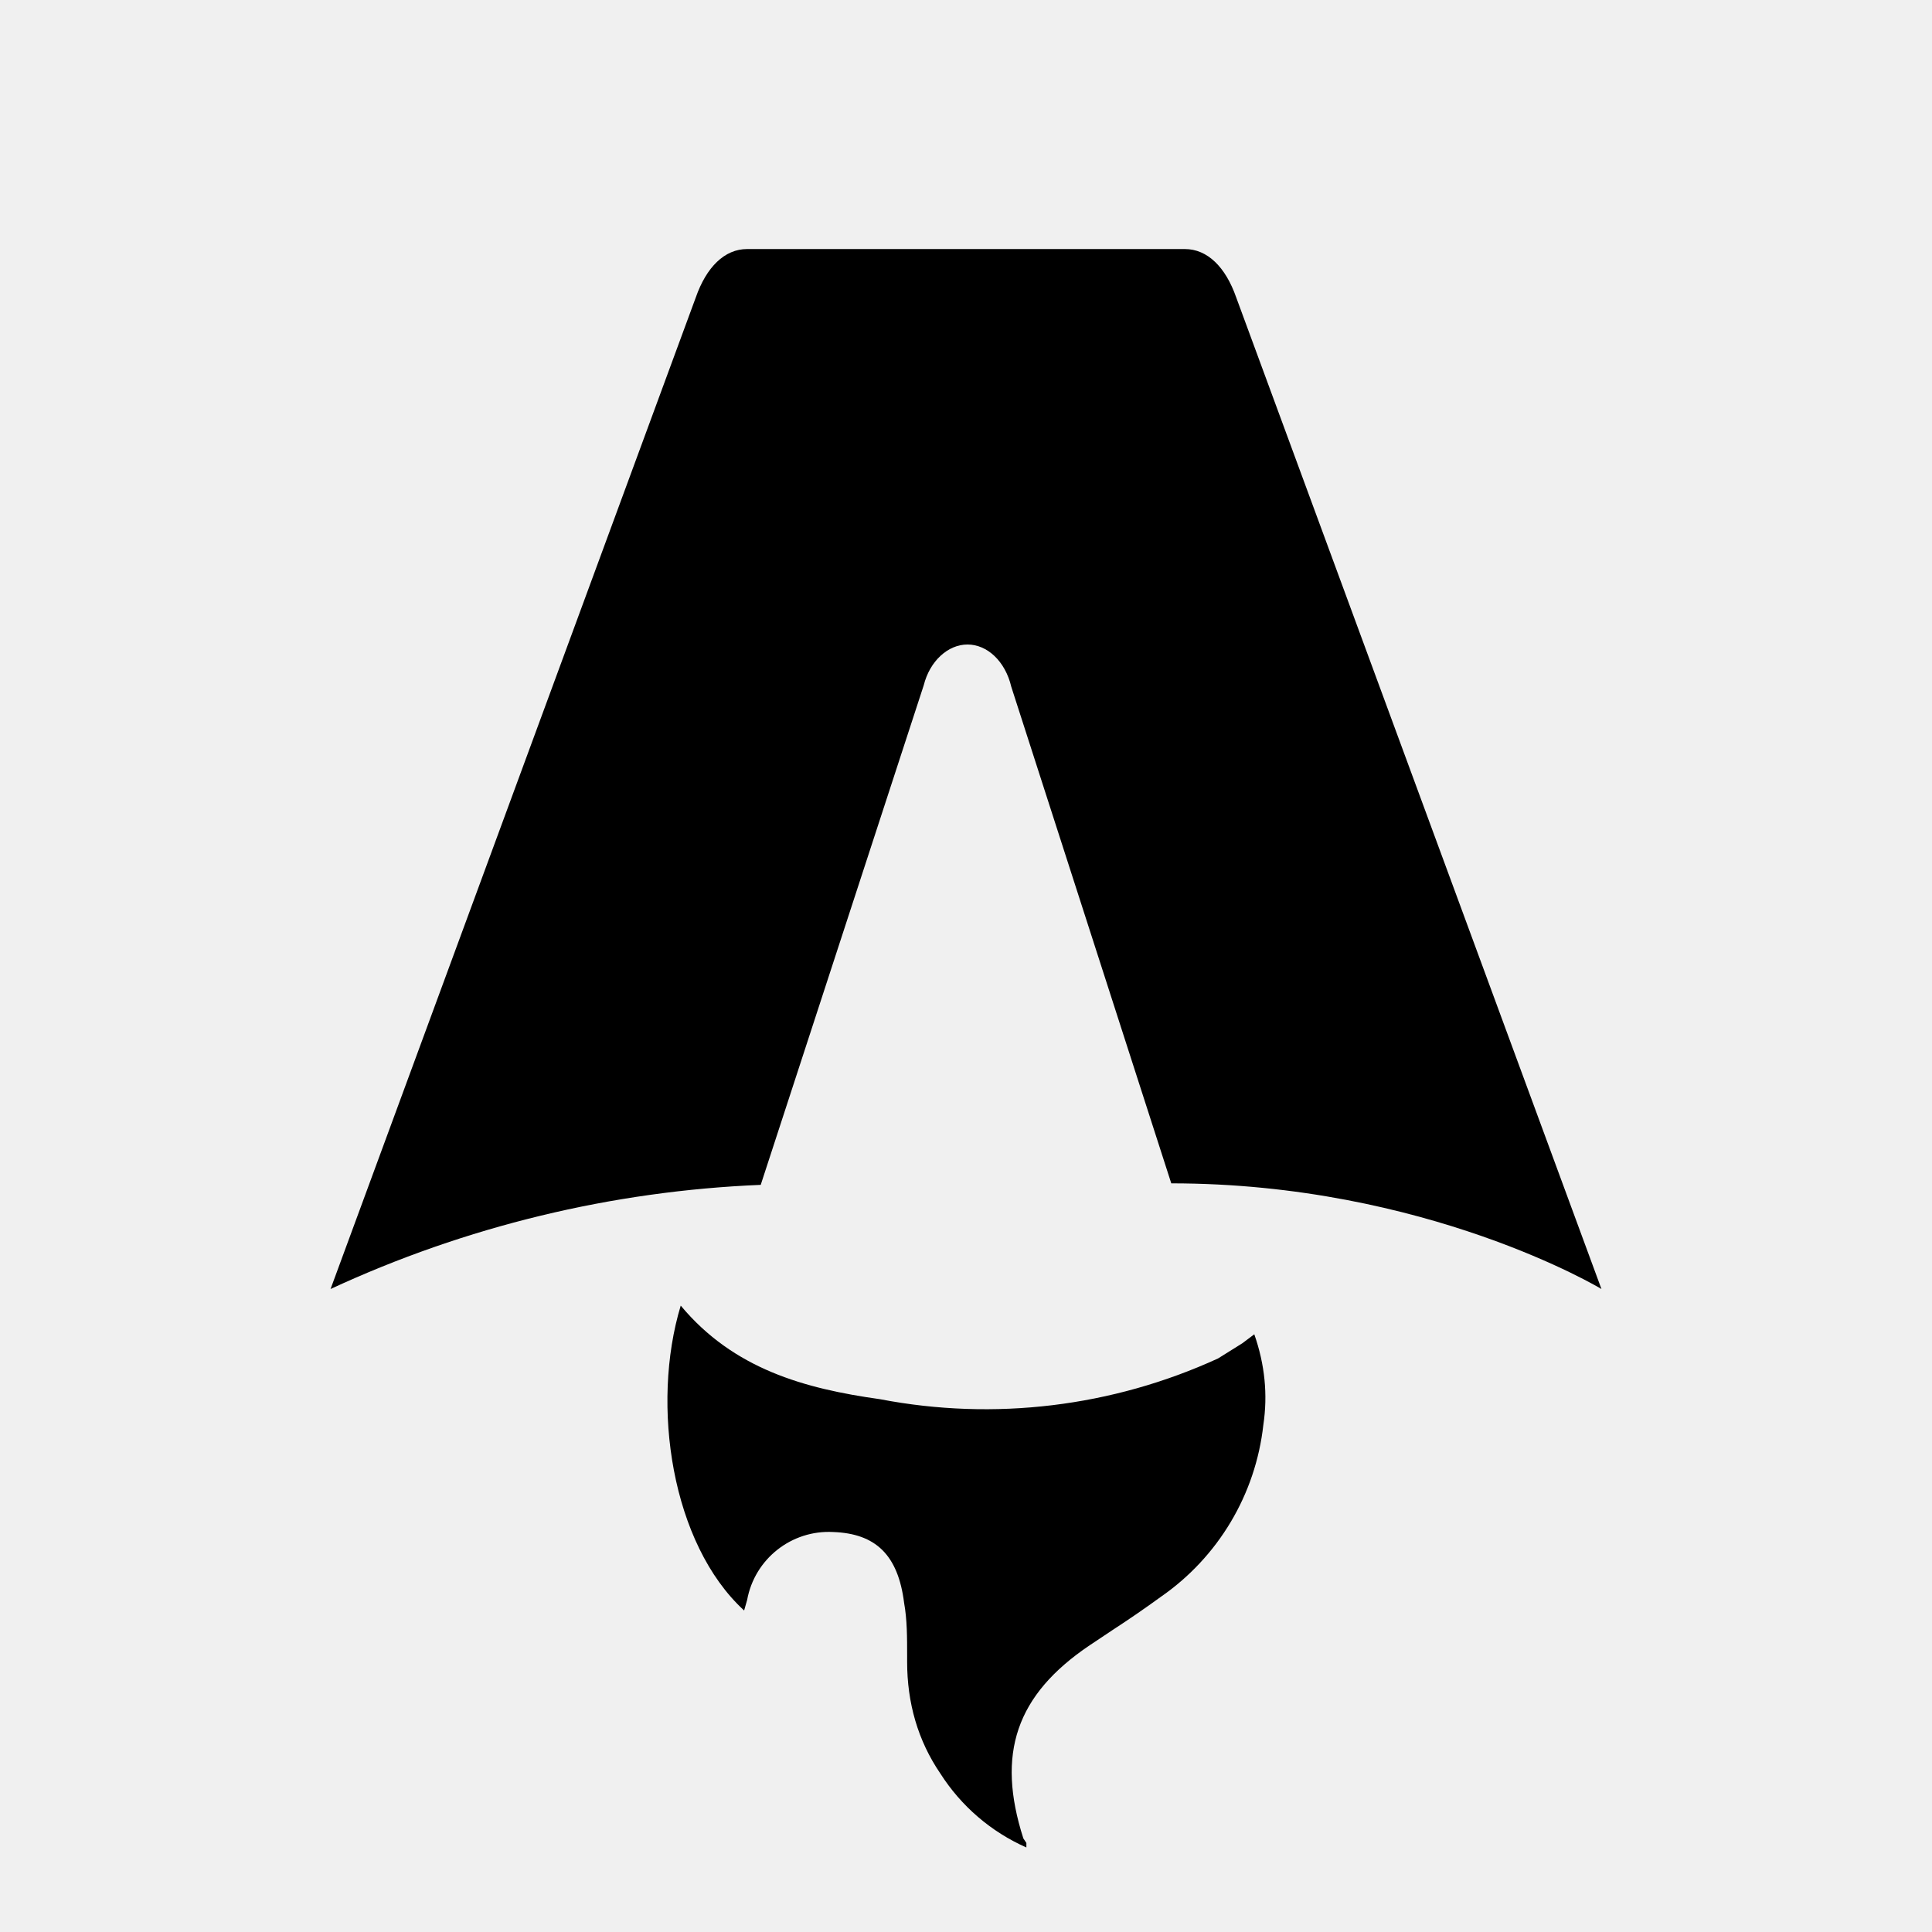
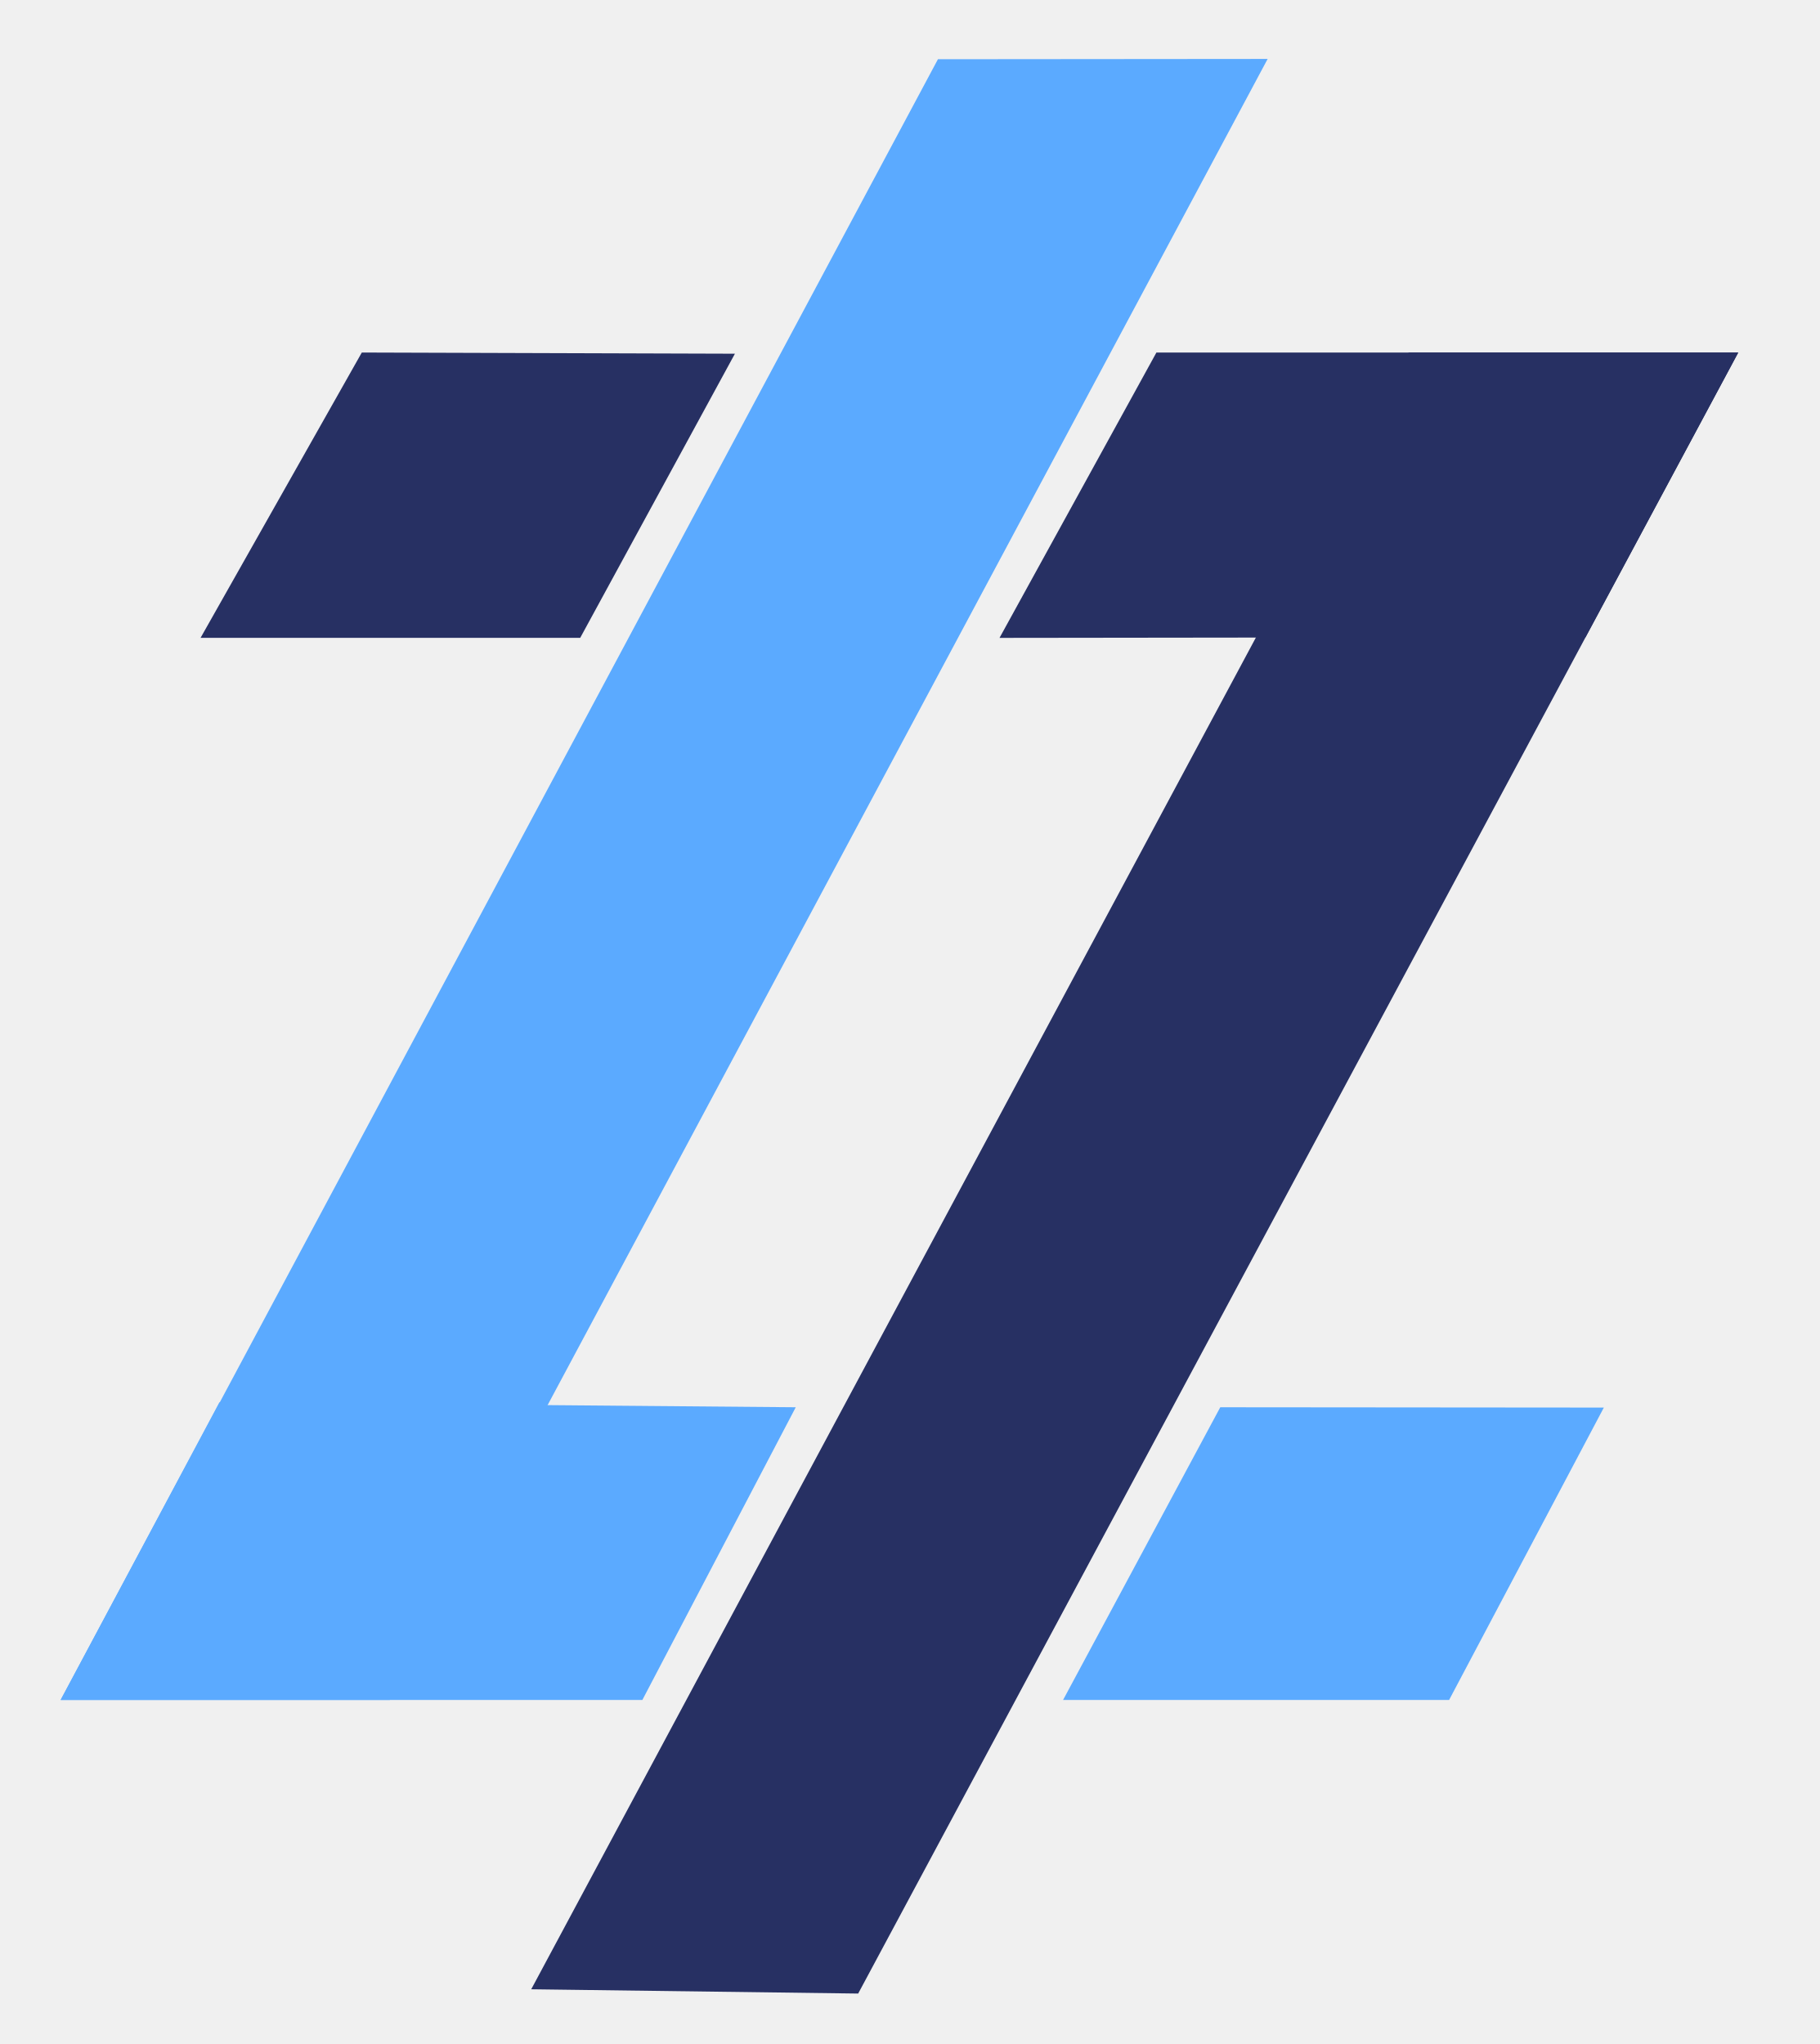
- <svg xmlns="http://www.w3.org/2000/svg" fill="none" viewBox="0 0 128 128">
-   <path d="M50.4 78.5a75.1 75.1 0 0 0-28.5 6.9l24.2-65.7c.7-2 1.9-3.2 3.4-3.2h29c1.5 0 2.7 1.2 3.4 3.2l24.2 65.7s-11.6-7-28.5-7L67 45.5c-.4-1.7-1.6-2.8-2.9-2.8-1.3 0-2.5 1.1-2.9 2.7L50.4 78.5Zm-1.1 28.2Zm-4.2-20.2c-2 6.6-.6 15.8 4.2 20.2a17.5 17.5 0 0 1 .2-.7 5.5 5.5 0 0 1 5.7-4.5c2.8.1 4.3 1.5 4.7 4.7.2 1.1.2 2.3.2 3.5v.4c0 2.7.7 5.2 2.2 7.4a13 13 0 0 0 5.7 4.9v-.3l-.2-.3c-1.8-5.6-.5-9.5 4.4-12.8l1.5-1a73 73 0 0 0 3.2-2.2 16 16 0 0 0 6.8-11.4c.3-2 .1-4-.6-6l-.8.6-1.6 1a37 37 0 0 1-22.4 2.7c-5-.7-9.7-2-13.2-6.2Z" />
-   <style>
-         path { fill: #000; }
-         @media (prefers-color-scheme: dark) {
-             path { fill: #FFF; }
-         }
+ <svg xmlns="http://www.w3.org/2000/svg" id="Layer_1" data-name="Layer 1" viewBox="0 0 510.14 572.97">
+   <defs>
+     <style>
+       .cls-1 {
+         fill: #5baaff;
+       }
+ 
+       .cls-2 {
+         fill: #273063;
+       }
    </style>
+   </defs>
+   <polygon class="cls-2" points="240.56 558.83 148.91 557.63 394.87 98.83 487.25 98.83 240.56 558.83" />
+   <polygon class="cls-2" points="324.16 98.82 280.18 178.81 444.46 178.61 487.25 98.83 324.16 98.82" />
+   <polygon class="cls-1" points="109.3 476.52 17 476.52 262.92 16.6 355.34 16.52 109.3 476.52" />
+   <polygon class="cls-1" points="61.5 393.1 17 476.52 180.07 476.52 223.06 394.48 61.5 393.1" />
+   <polygon class="cls-2" points="101.42 98.82 56.22 178.8 162.64 178.8 206.01 99.15 101.42 98.82" />
+   <polygon class="cls-1" points="342.06 394.48 298 476.52 406.21 476.52 449.58 394.57 342.06 394.48" />
</svg>
